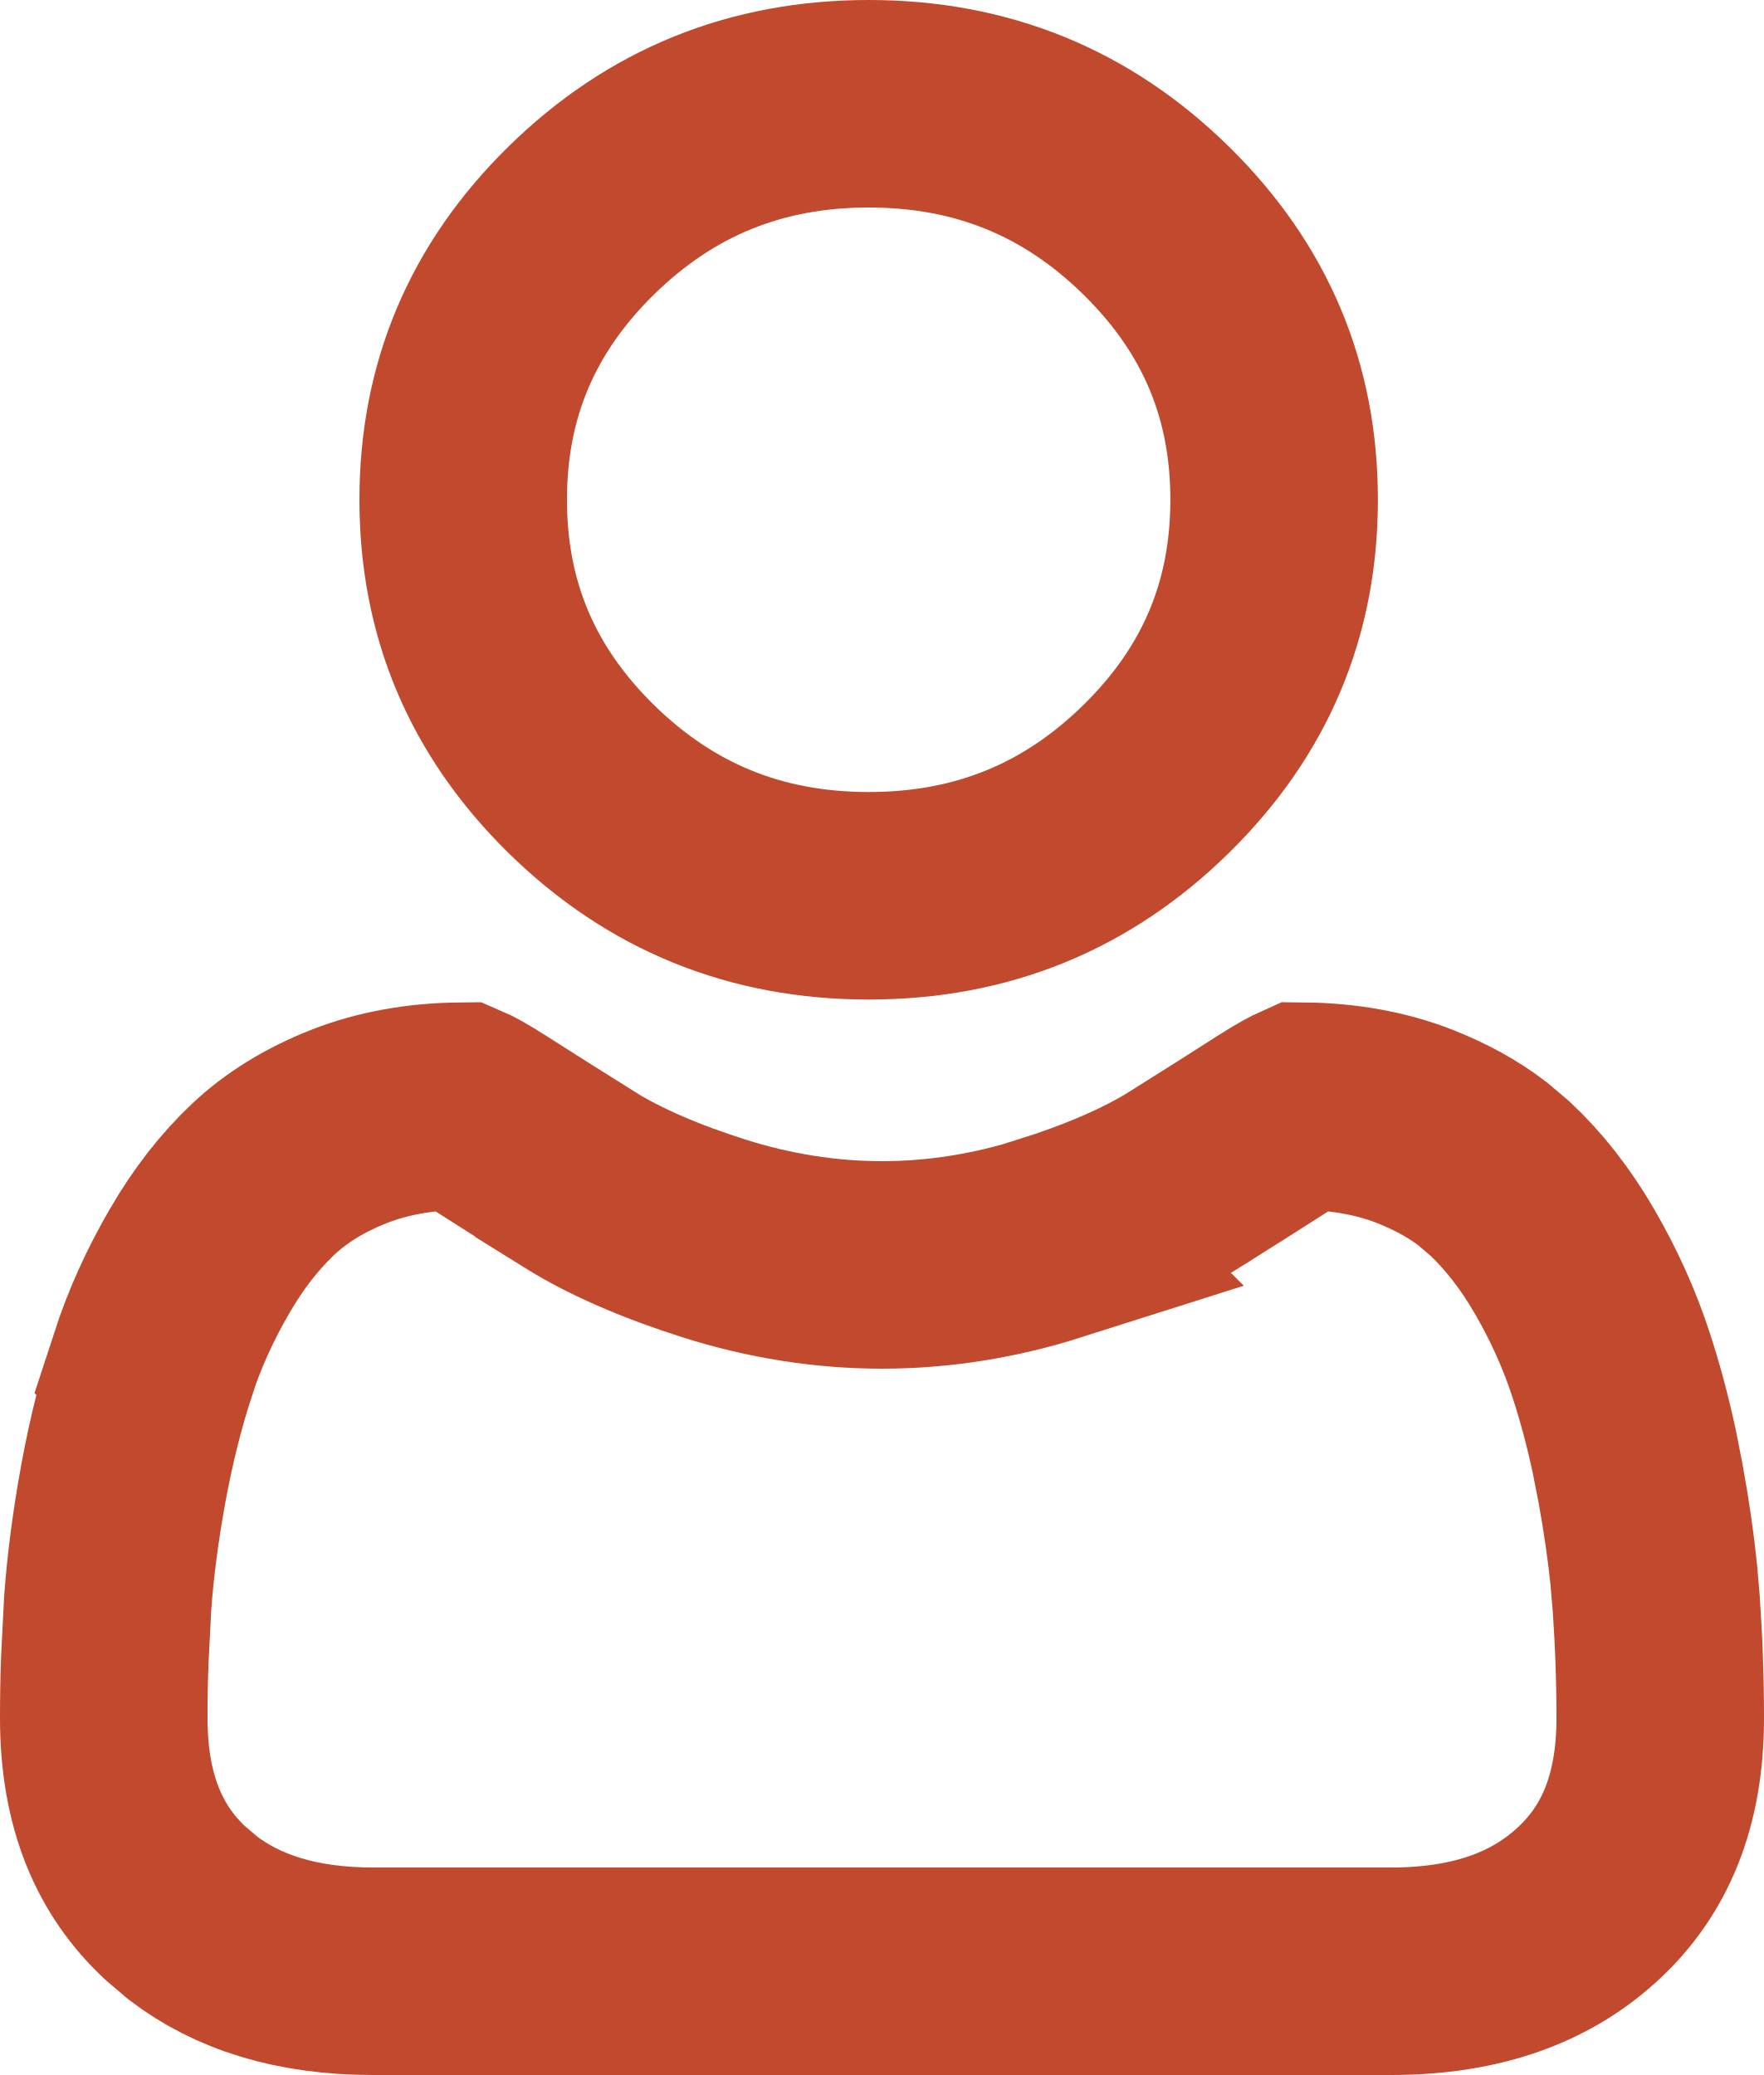
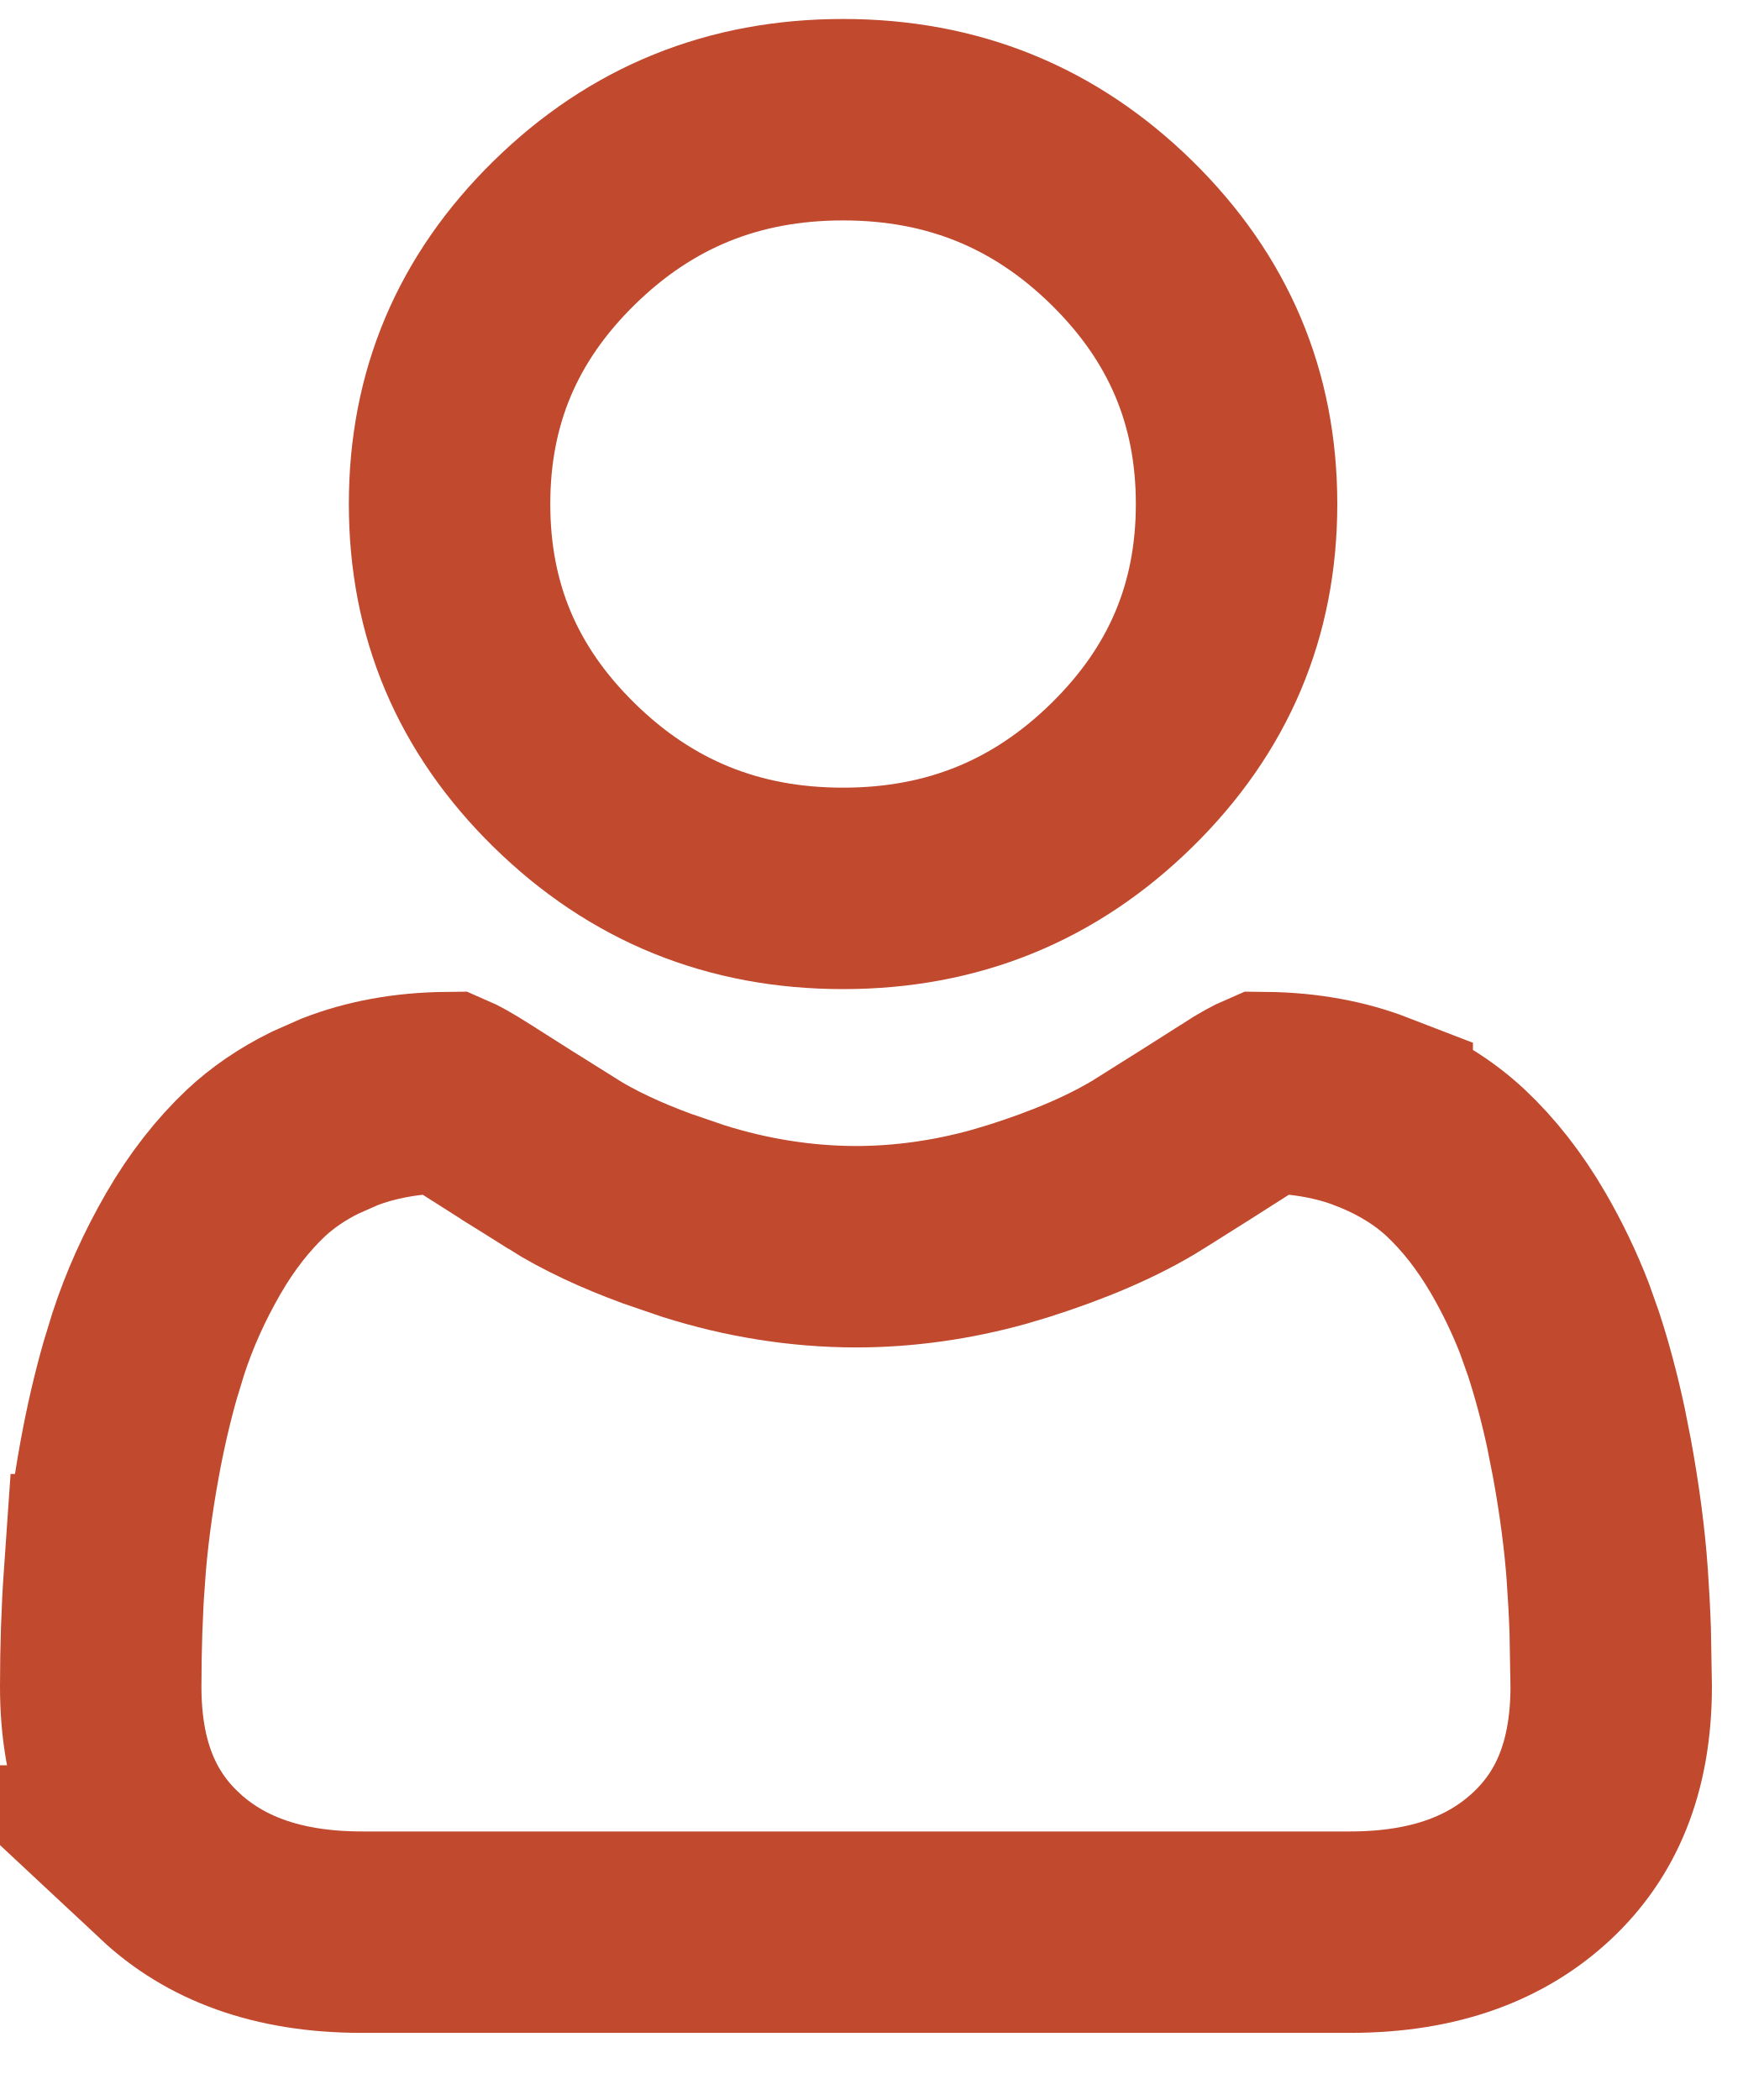
- <svg xmlns="http://www.w3.org/2000/svg" width="17" height="20" viewBox="0 0 17 20" fill="none">
-   <path d="M8.372 1C9.461 1 10.376 1.374 11.141 2.125C11.906 2.876 12.279 3.765 12.279 4.816C12.279 5.869 11.906 6.758 11.141 7.509C10.376 8.26 9.461 8.634 8.372 8.634C7.283 8.634 6.368 8.26 5.602 7.509C4.838 6.758 4.464 5.869 4.464 4.816C4.464 3.765 4.838 2.875 5.602 2.125C6.368 1.374 7.283 1 8.372 1Z" stroke="#C1492E" stroke-width="2" />
-   <path d="M12.56 10.662C12.961 10.666 13.318 10.734 13.627 10.854C13.883 10.954 14.103 11.076 14.286 11.216L14.458 11.362C14.682 11.573 14.893 11.839 15.079 12.161C15.267 12.485 15.417 12.82 15.526 13.155C15.61 13.412 15.686 13.692 15.75 13.991L15.81 14.296C15.867 14.609 15.91 14.906 15.938 15.181L15.961 15.45C15.986 15.806 16 16.18 16 16.56C16 17.372 15.747 17.937 15.312 18.342C14.871 18.755 14.259 19 13.405 19H3.595C2.848 19 2.286 18.812 1.861 18.489L1.688 18.342C1.253 17.936 1 17.371 1 16.56C1 16.371 1.003 16.183 1.01 15.998L1.038 15.45C1.063 15.102 1.113 14.713 1.189 14.296C1.265 13.882 1.362 13.498 1.474 13.155L1.473 13.154C1.582 12.819 1.732 12.485 1.92 12.161C2.105 11.84 2.316 11.573 2.541 11.362C2.755 11.161 3.031 10.987 3.372 10.854C3.681 10.734 4.037 10.666 4.438 10.662C4.485 10.682 4.573 10.729 4.739 10.835C4.985 10.993 5.268 11.171 5.579 11.366V11.367C5.943 11.594 6.391 11.781 6.882 11.937C7.411 12.105 7.956 12.192 8.5 12.192C9.044 12.192 9.588 12.105 10.117 11.937L10.116 11.936C10.608 11.78 11.056 11.594 11.42 11.367L11.421 11.366C11.735 11.169 12.017 10.99 12.259 10.835C12.424 10.729 12.513 10.683 12.56 10.662Z" stroke="#C1492E" stroke-width="2" />
+ <svg xmlns="http://www.w3.org/2000/svg" width="21" height="25" viewBox="0 0 21 25" fill="none">
+   <path d="M10.036 1.425C11.341 1.425 12.438 1.872 13.355 2.772C14.272 3.673 14.721 4.739 14.721 6C14.721 7.261 14.272 8.328 13.355 9.228C12.438 10.128 11.341 10.576 10.036 10.576C8.731 10.576 7.633 10.128 6.716 9.228C5.799 8.328 5.352 7.261 5.352 6C5.352 4.739 5.799 3.672 6.716 2.772C7.633 1.872 8.731 1.425 10.036 1.425Z" stroke="#C1492E" stroke-width="2.398" />
+   <path d="M15.058 13.007C15.539 13.012 15.966 13.093 16.336 13.236V13.237C16.746 13.396 17.076 13.606 17.332 13.846C17.601 14.099 17.854 14.418 18.077 14.803C18.246 15.095 18.389 15.394 18.505 15.694L18.612 15.995C18.713 16.303 18.803 16.639 18.88 16.997L18.952 17.362C19.044 17.864 19.104 18.329 19.134 18.746V18.747C19.149 18.96 19.161 19.179 19.169 19.401L19.181 20.078C19.18 21.05 18.877 21.727 18.356 22.214C17.827 22.708 17.094 23.002 16.07 23.002H4.309C3.285 23.002 2.551 22.708 2.022 22.214H2.023C1.502 21.727 1.199 21.049 1.199 20.078C1.199 19.624 1.214 19.175 1.244 18.746H1.245C1.275 18.328 1.334 17.863 1.426 17.362C1.494 16.99 1.576 16.639 1.669 16.312L1.766 15.995C1.897 15.593 2.077 15.192 2.302 14.803V14.803C2.524 14.419 2.777 14.1 3.046 13.846C3.238 13.666 3.473 13.503 3.75 13.366L4.042 13.237C4.412 13.093 4.839 13.012 5.319 13.007C5.375 13.031 5.482 13.087 5.682 13.215C5.976 13.403 6.315 13.617 6.688 13.85L6.688 13.851C7.015 14.056 7.399 14.233 7.818 14.387L8.25 14.535C8.884 14.736 9.536 14.841 10.188 14.842C10.759 14.842 11.331 14.761 11.89 14.606L12.128 14.535C12.717 14.348 13.254 14.124 13.69 13.851L13.691 13.85C14.068 13.614 14.406 13.4 14.696 13.215L14.695 13.214C14.895 13.086 15.002 13.031 15.058 13.007Z" stroke="#C1492E" stroke-width="2.398" />
</svg>
